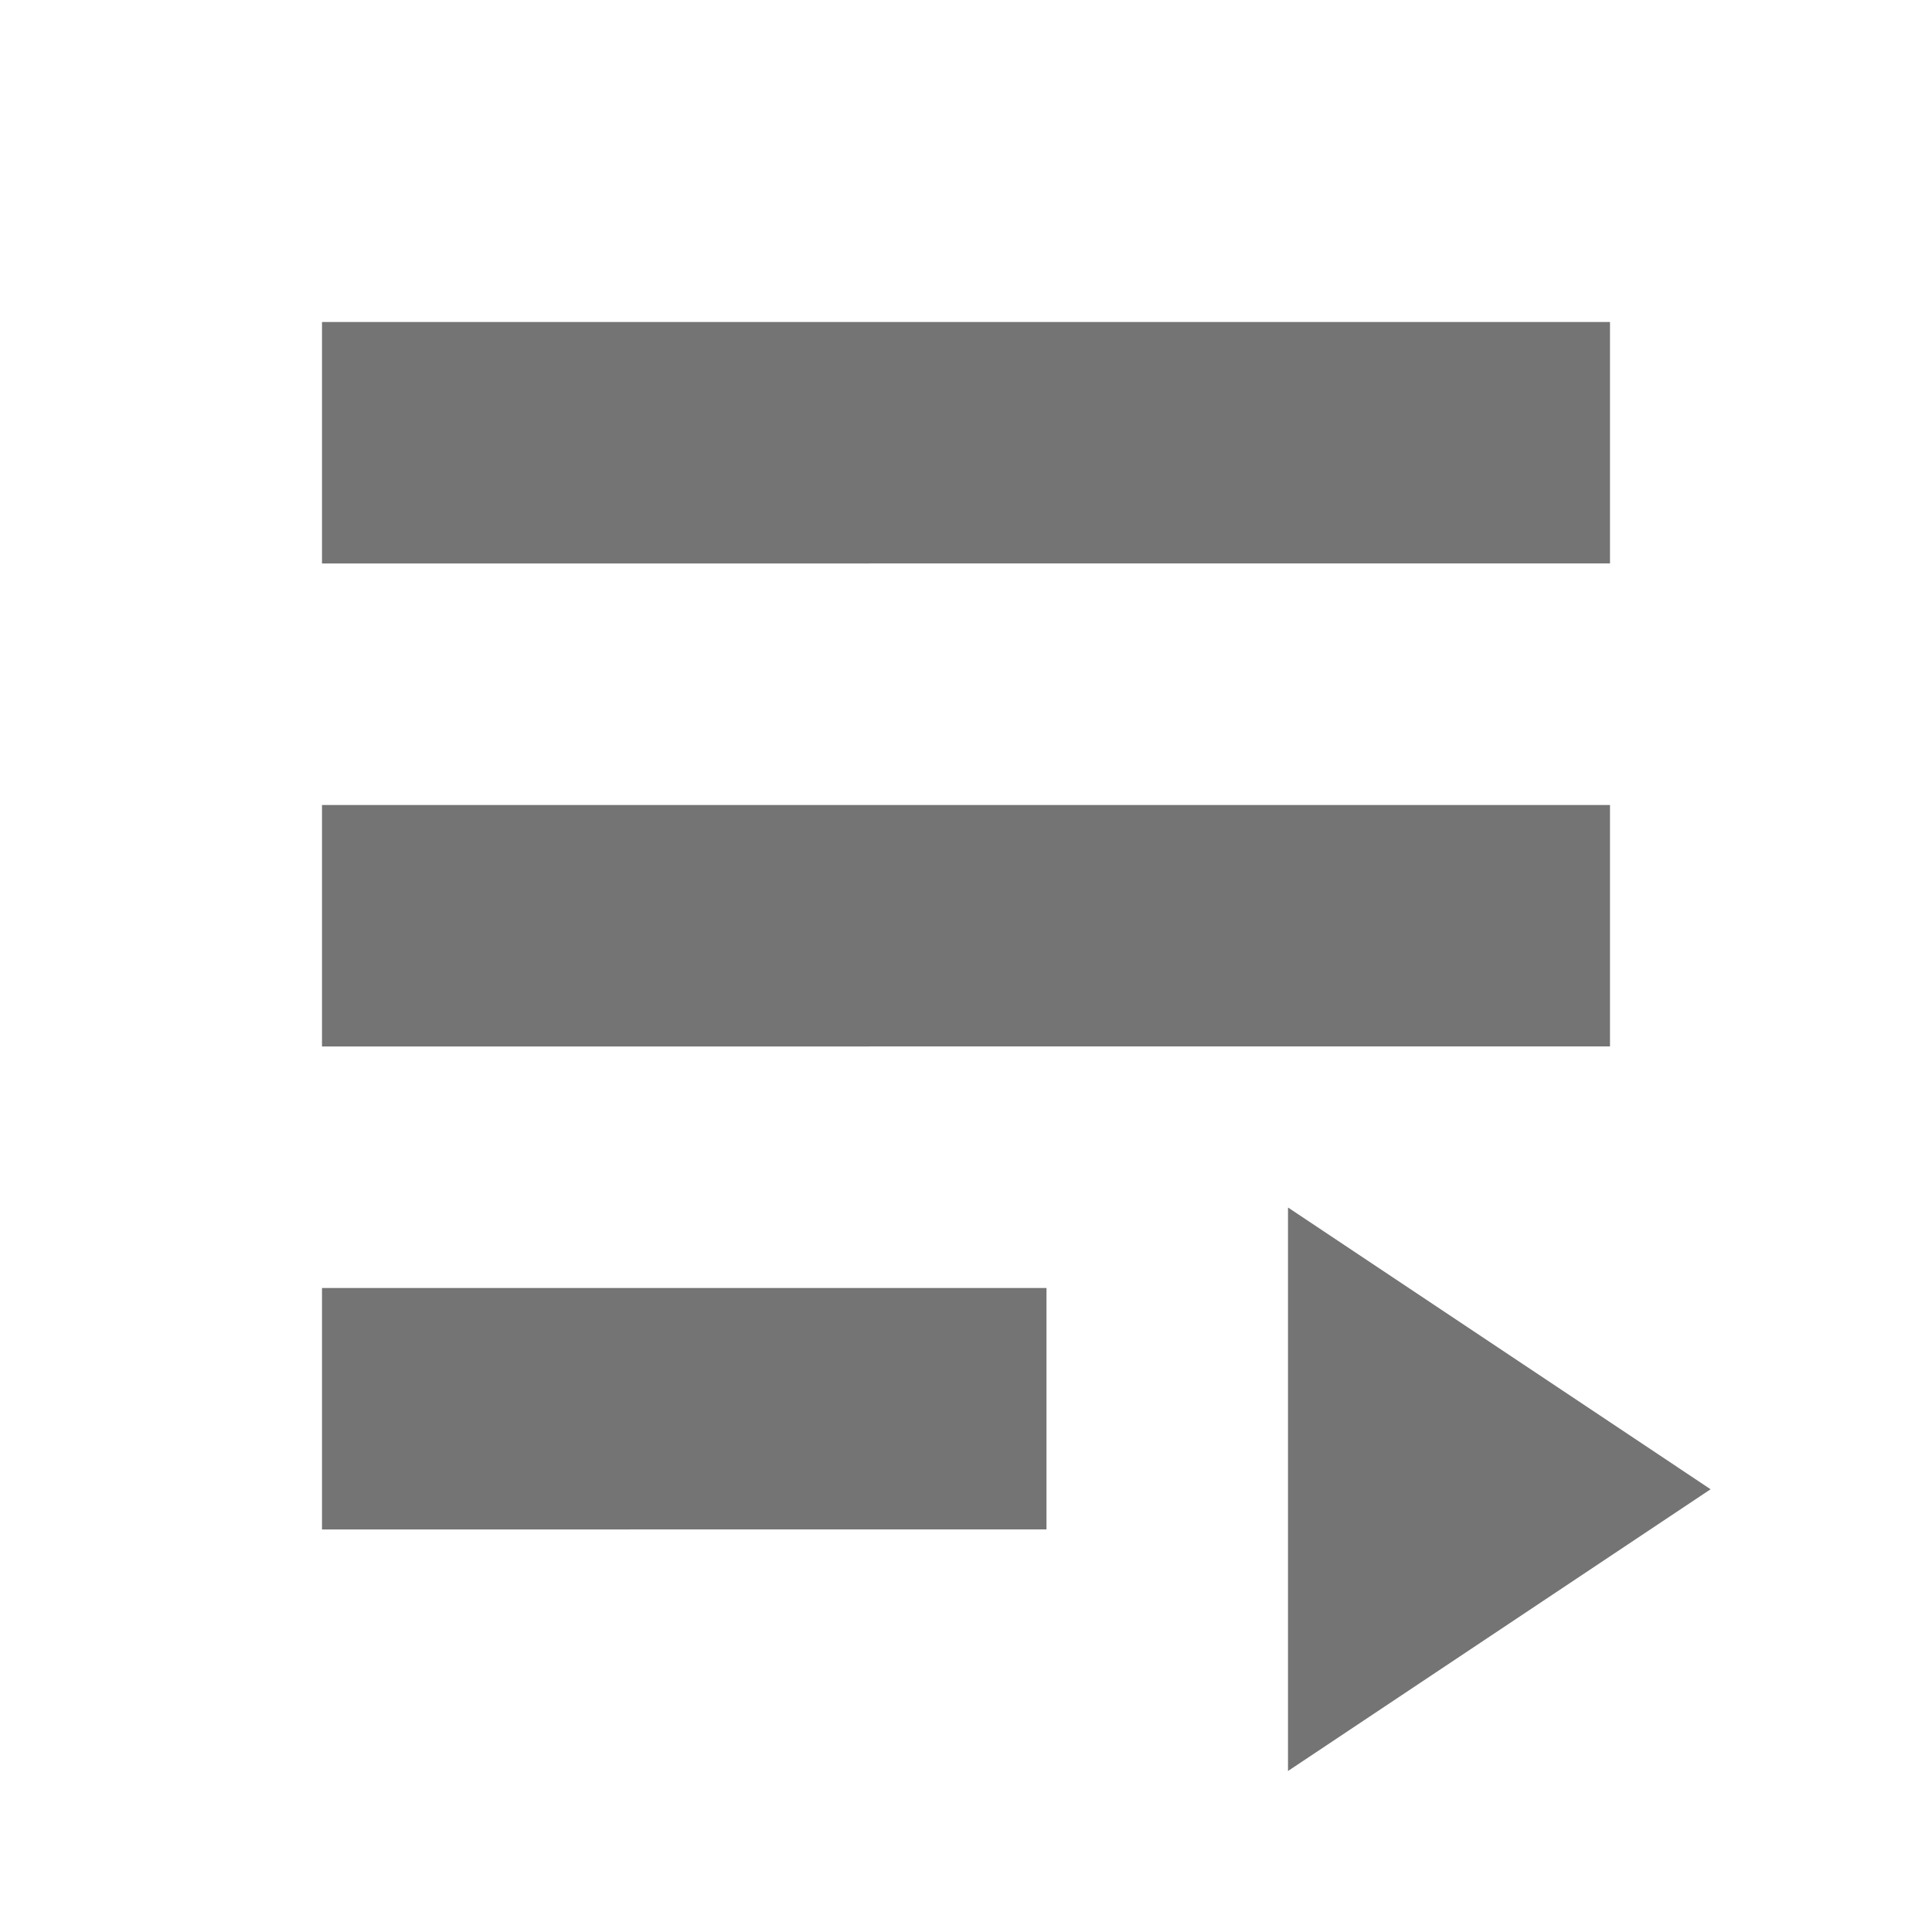
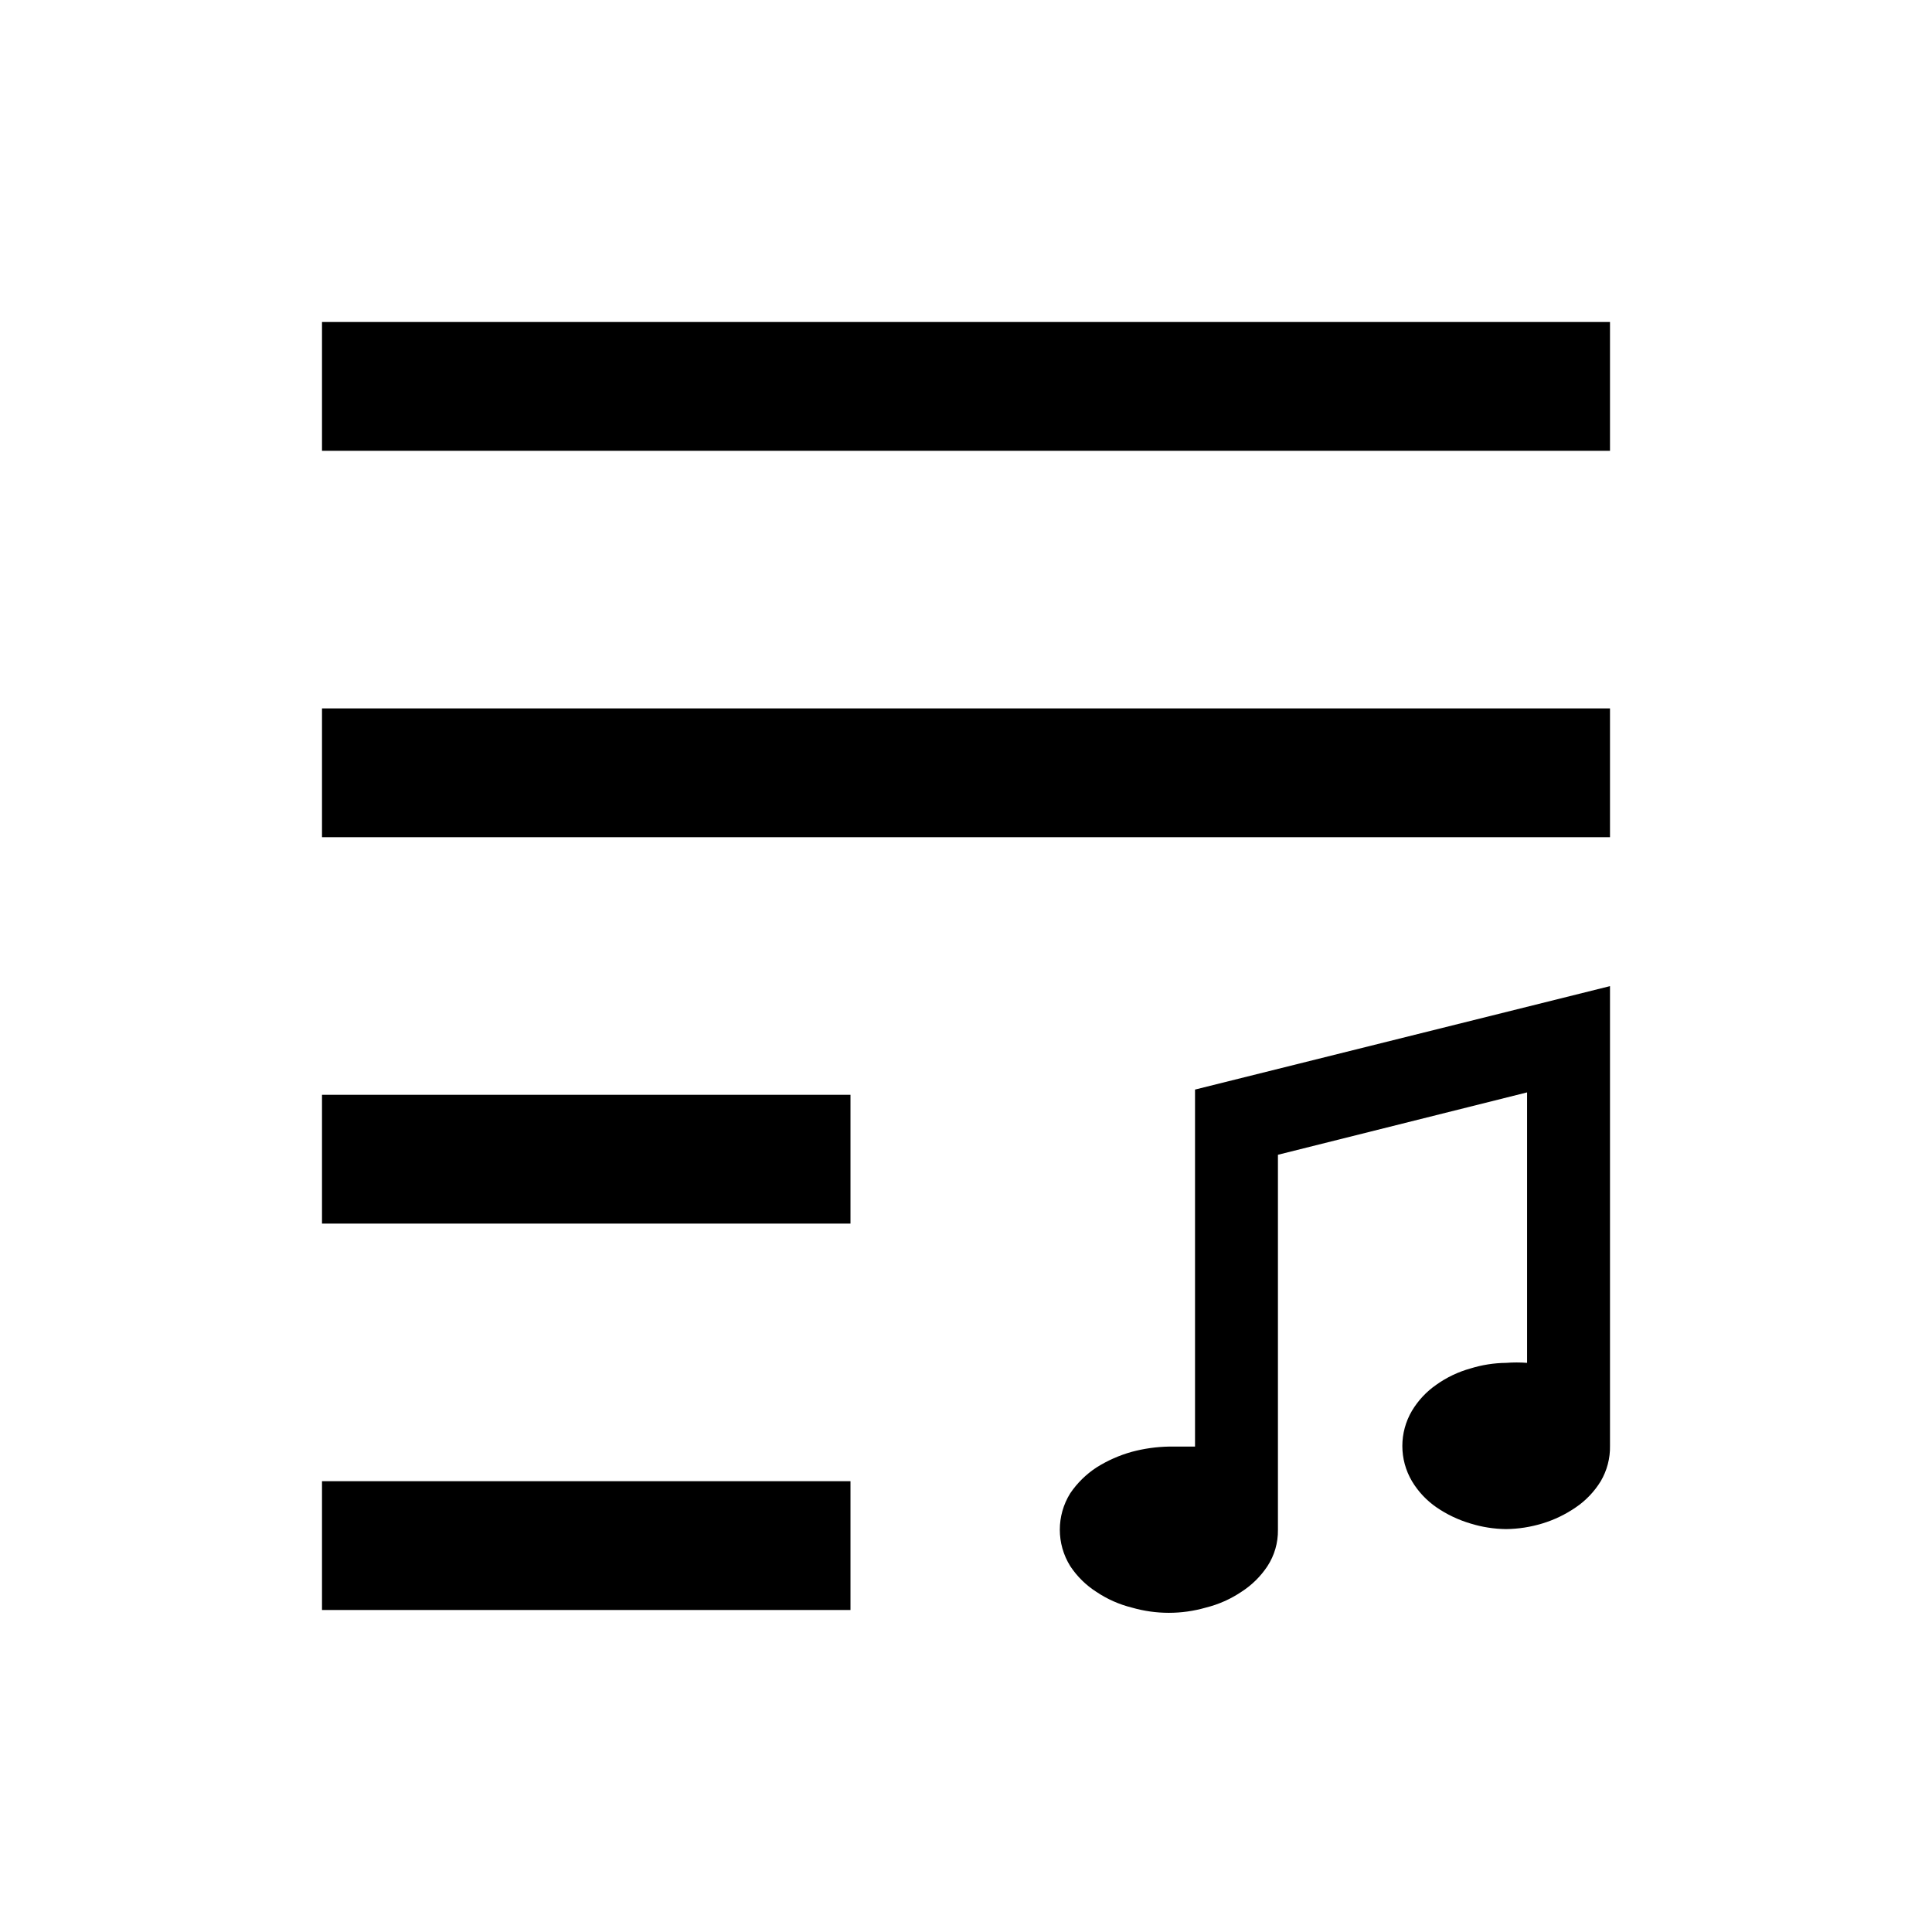
- <svg xmlns="http://www.w3.org/2000/svg" width="48" height="48" viewBox="0 0 48 48" id="svg2" version="1.1">
-   <defs id="defs8" />
-   <g id="layer1" transform="translate(-384,-1004.362)" style="display:inline">
-     <path style="color:#000000;display:inline;overflow:visible;visibility:visible;opacity:1;fill:#747474;fill-opacity:1;fill-rule:nonzero;stroke:none;stroke-width:3;stroke-linecap:round;stroke-linejoin:round;stroke-miterlimit:4;stroke-dasharray:none;stroke-dashoffset:0;stroke-opacity:1;marker:none;enable-background:accumulate" d="m 392,1012.362 v 5.999 l 32,-6e-4 v -5.999 z" id="path10525" />
-     <path id="path10527" d="m 392,1024.362 v 5.999 l 32,-6e-4 v -5.999 z" style="color:#000000;display:inline;overflow:visible;visibility:visible;opacity:1;fill:#747474;fill-opacity:1;fill-rule:nonzero;stroke:none;stroke-width:3;stroke-linecap:round;stroke-linejoin:round;stroke-miterlimit:4;stroke-dasharray:none;stroke-dashoffset:0;stroke-opacity:1;marker:none;enable-background:accumulate" />
-     <path style="color:#000000;display:inline;overflow:visible;visibility:visible;opacity:1;fill:#747474;fill-opacity:1;fill-rule:nonzero;stroke:none;stroke-width:3;stroke-linecap:round;stroke-linejoin:round;stroke-miterlimit:4;stroke-dasharray:none;stroke-dashoffset:0;stroke-opacity:1;marker:none;enable-background:accumulate" d="m 392,1036.362 v 5.999 l 18,-6e-4 v -5.999 z" id="path10529" />
-     <path transform="matrix(0,0.874999,-0.7577714,0,922.4657,1069.362)" d="m -32,654.506 8,13.856 -16,0 z" id="path10531" style="color:#000000;display:inline;overflow:visible;visibility:visible;opacity:1;fill:#747474;fill-opacity:1;fill-rule:evenodd;stroke:none;stroke-width:100;stroke-linecap:round;stroke-linejoin:round;stroke-miterlimit:4;stroke-dasharray:none;stroke-dashoffset:0;stroke-opacity:1;marker:none;enable-background:accumulate" />
-   </g>
+ <svg xmlns="http://www.w3.org/2000/svg" id="Calque_1" data-name="Calque 1" viewBox="0 0 48 48">
+   <rect x="8" y="17.6" width="32" height="3.2" />
+   <rect x="8" y="8" width="32" height="3.2" />
+   <rect x="8" y="27.2" width="13.13" height="3.2" />
+   <path d="M29.69,27.07v8.87l-.33,0-.32,0a3.85,3.85,0,0,0-.92.13,3.32,3.32,0,0,0-.88.39,2.33,2.33,0,0,0-.65.64,1.71,1.71,0,0,0,0,1.81,2.2,2.2,0,0,0,.65.64,2.79,2.79,0,0,0,.88.39,3.32,3.32,0,0,0,1.84,0,2.79,2.79,0,0,0,.88-.39,2.2,2.2,0,0,0,.65-.64,1.61,1.61,0,0,0,.26-.9V28.69l6.19-1.55v6.72a3.37,3.37,0,0,0-.52,0,3.11,3.11,0,0,0-.89.14,2.71,2.71,0,0,0-.84.4,2.1,2.1,0,0,0-.61.65,1.72,1.72,0,0,0,0,1.75,2.1,2.1,0,0,0,.61.65,3,3,0,0,0,.84.4,3.11,3.11,0,0,0,.89.14,3.23,3.23,0,0,0,.9-.14,3,3,0,0,0,.83-.4,2.13,2.13,0,0,0,.62-.65,1.67,1.67,0,0,0,.23-.88V24.5Z" />
+   <rect x="8" y="36.8" width="13.13" height="3.2" />
</svg>
